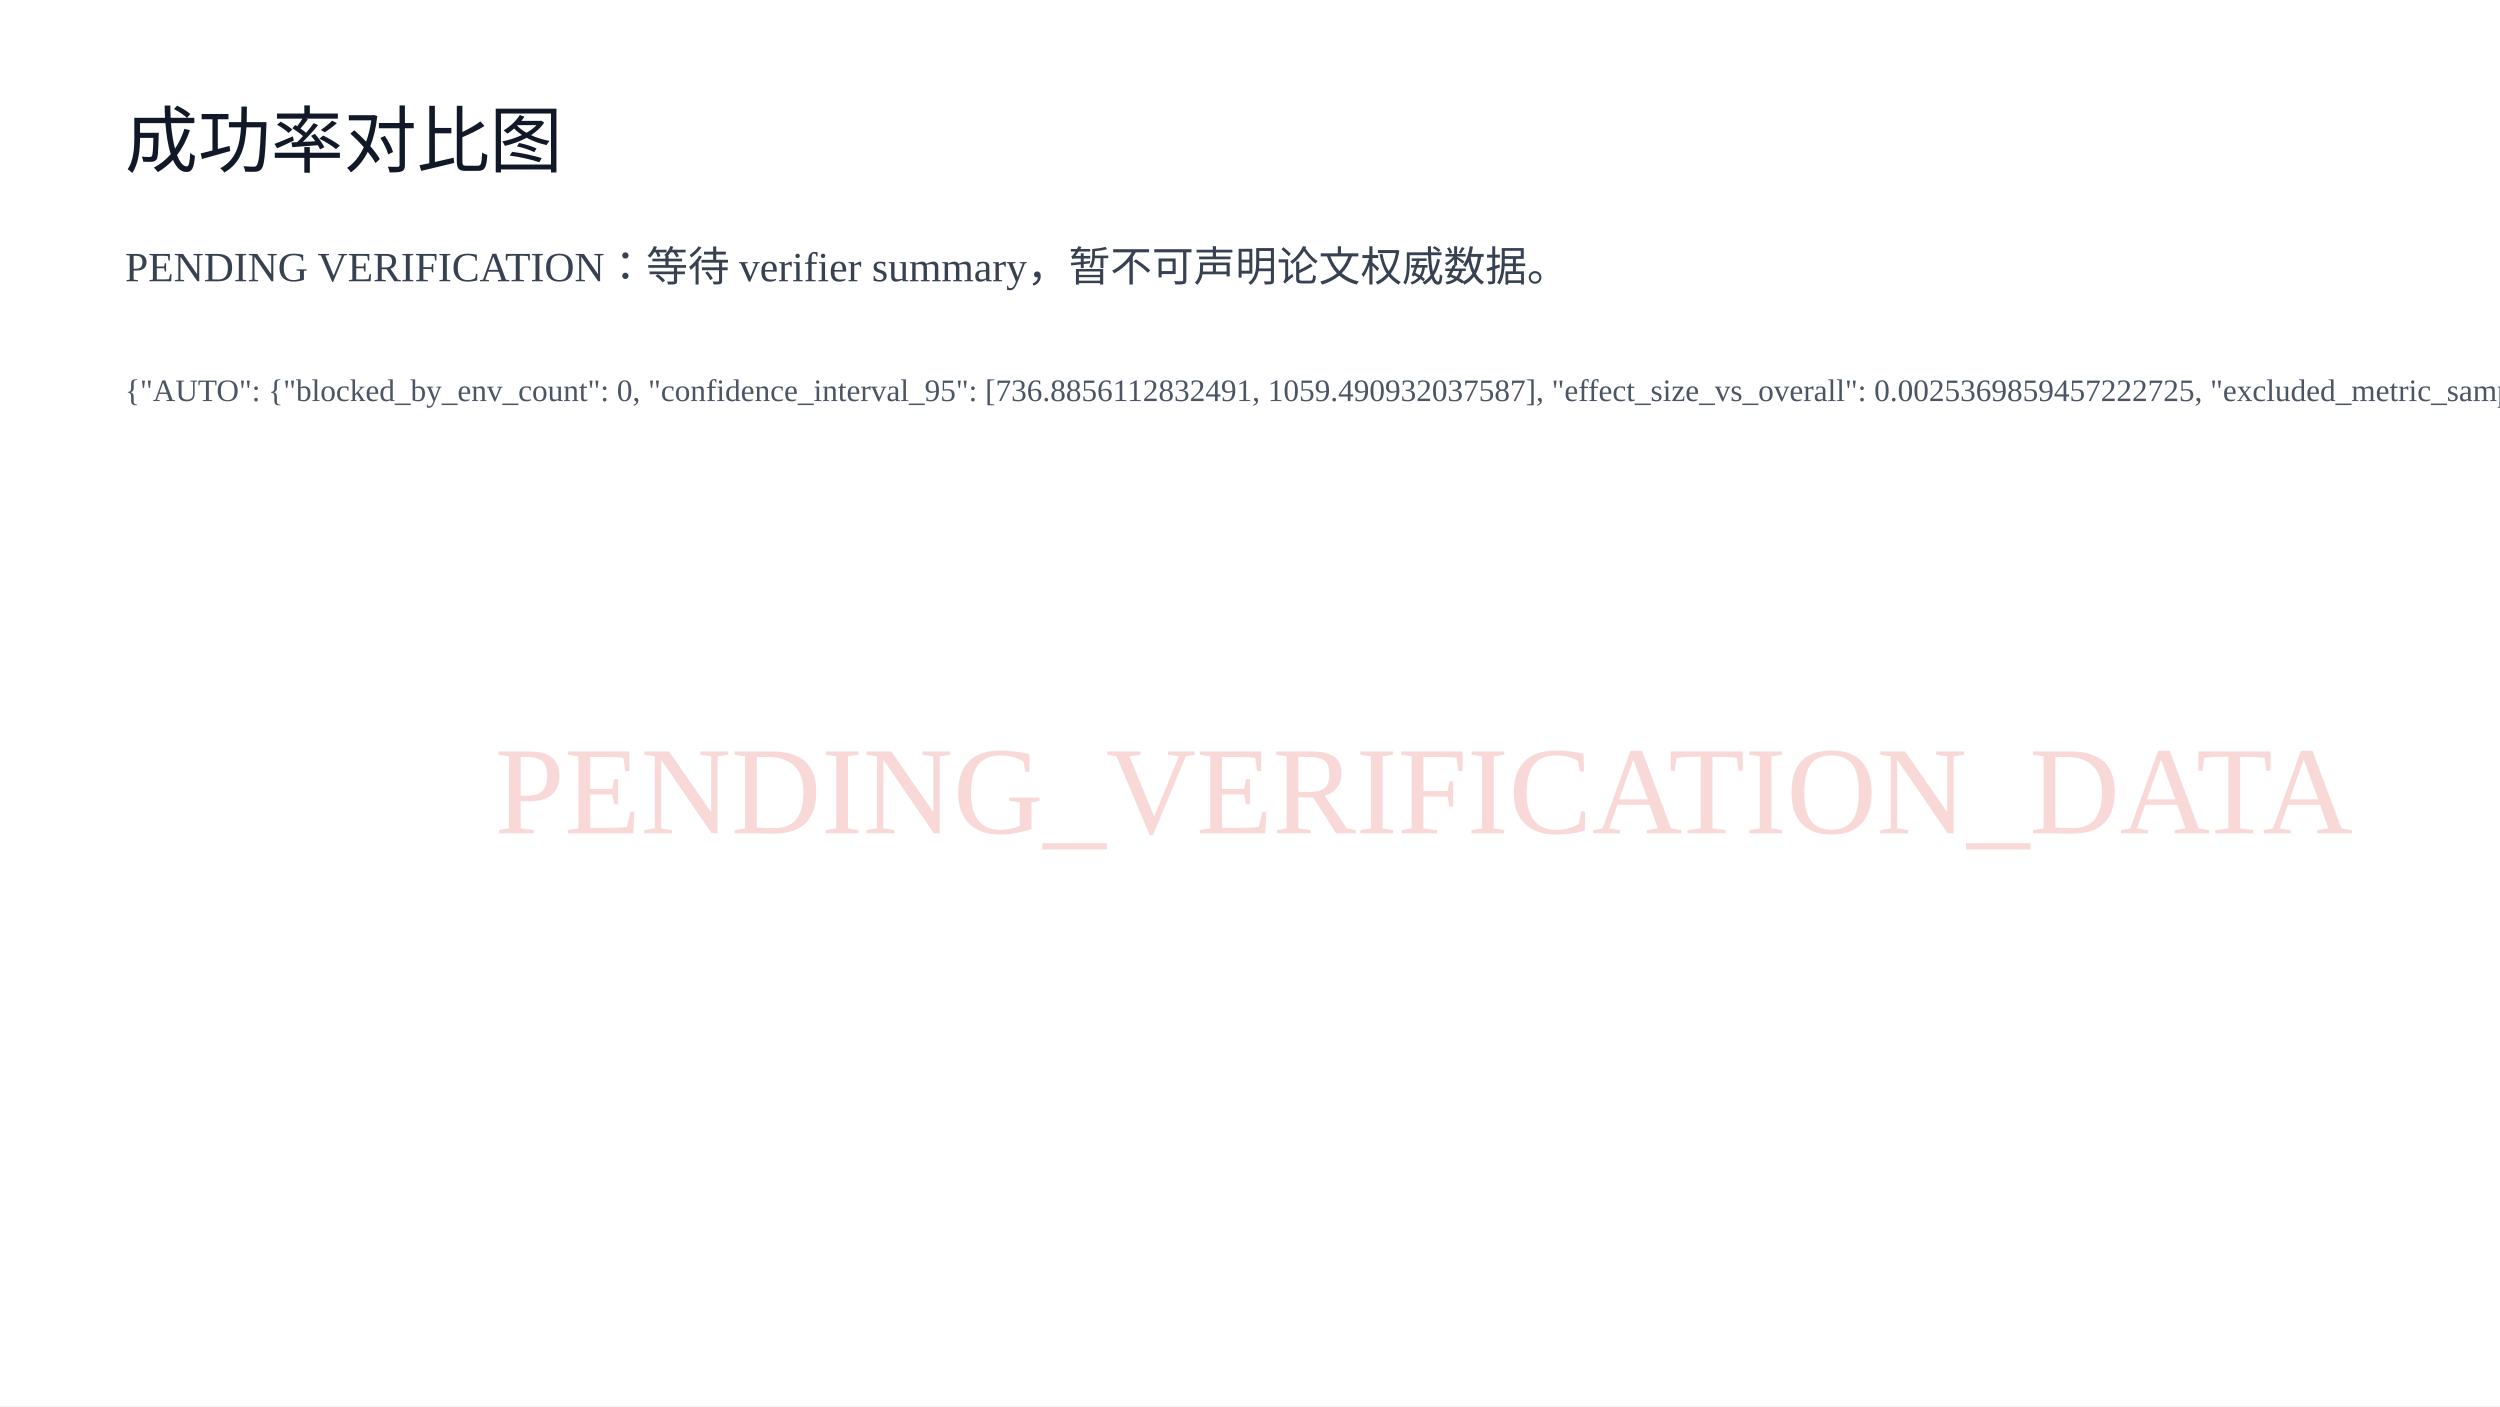
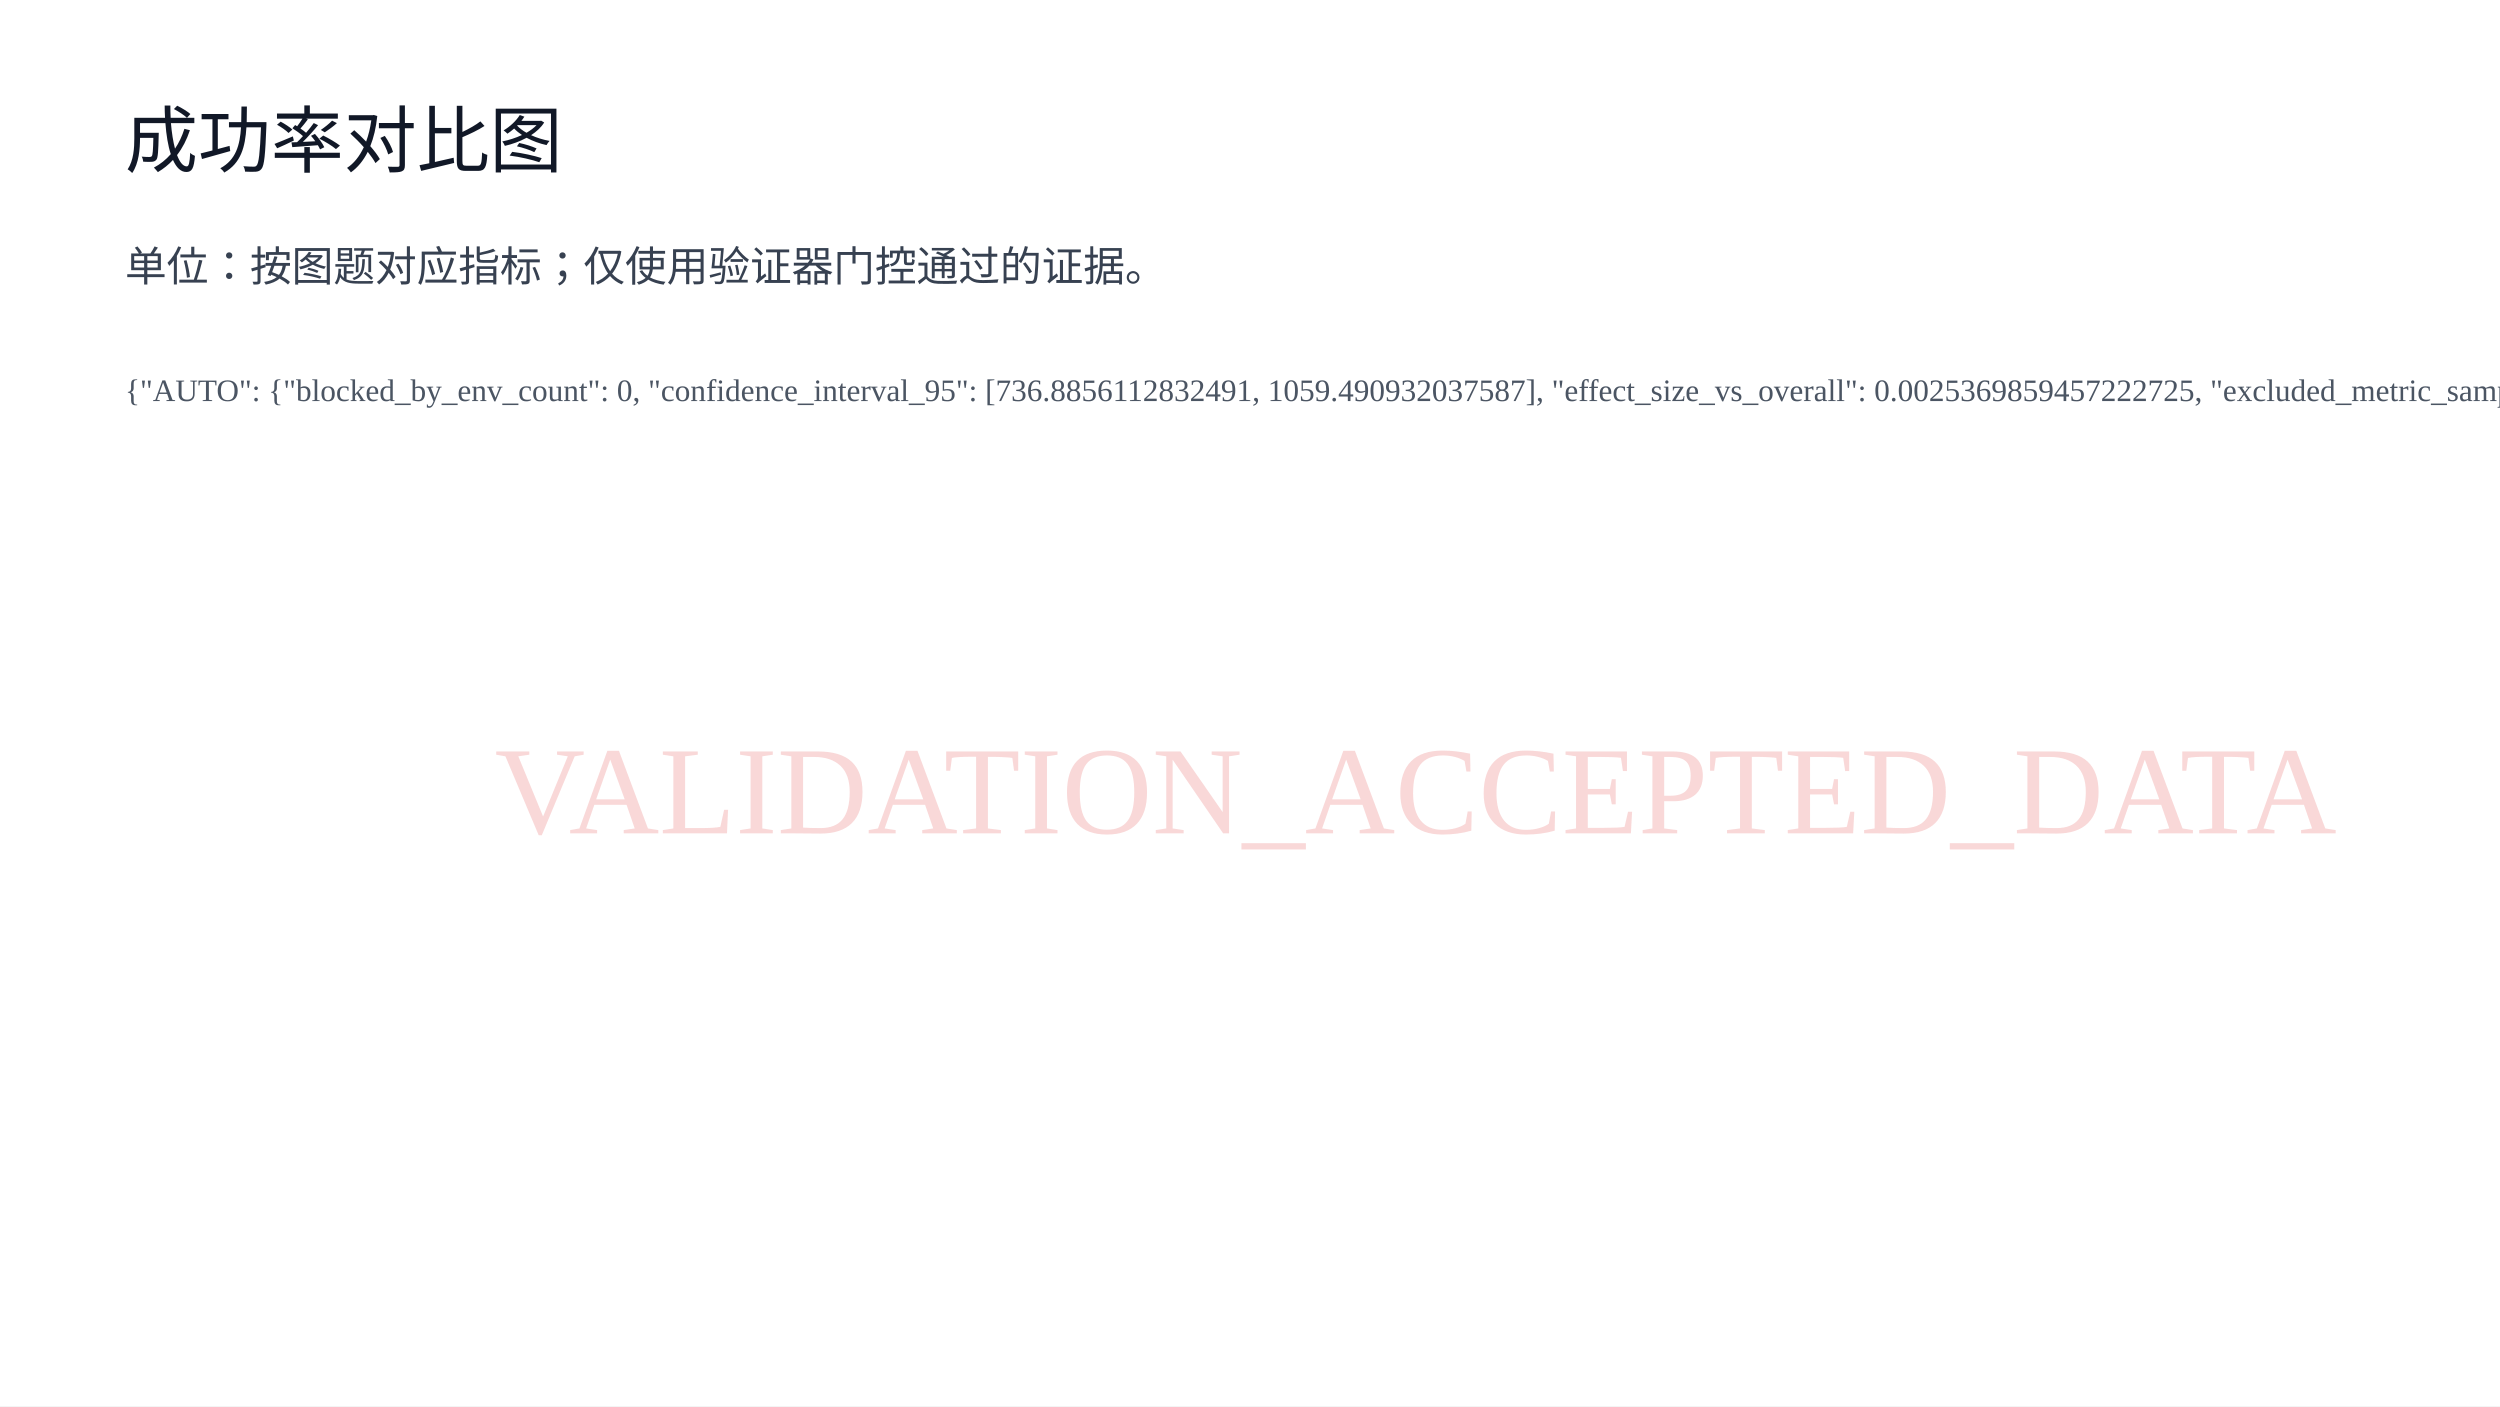
<svg xmlns="http://www.w3.org/2000/svg" width="960" height="540" role="img">
  <rect width="960" height="540" fill="#ffffff" />
  <text x="48" y="64" font-size="28" fill="#111827">成功率对比图</text>
-   <text x="48" y="108" font-size="16" fill="#374151">PENDING VERIFICATION：等待 verifier summary，暂不可声明论文权威数据。</text>
+   <text x="48" y="108" font-size="16" fill="#374151">单位：按图题对应指标；仅使用验证器门控通过的证据。</text>
  <text x="48" y="154" font-size="12" fill="#4b5563">{"AUTO": {"blocked_by_env_count": 0, "confidence_interval_95": [736.8856112832491, 1059.490932037587], "effect_size_vs_overall": 0.0025369859457222725, "excluded_metric_sample_count": 0, "failed_count": 36, "maximum": 5800.0, "mean": 898.1882716604181, "median": 800.0, "minimum": 0.010119983926415443, "p25": 147.0, "p75": 1100.0, "p95": 1200.0, "run_count": 162, "sample_count": 162, "standard_deviation": 1047.4733110052462, "status_counts": {"FAILED": 18, "SAFETY_STOPPED": 18, "SUCCESS": 126}, "success_count": 126, "success_rate": 0.7777777777777778, "success_rate_ci95": [0.7077421220280039, 0.8349443932974633], "valid_metric_sample_count": 162}, "ETEAC": {"blocked_by_env_count": 0, "confidence_interval_95": [740.0784758311717, 1065.624928906264], "effect_size_vs_overall": 0.006910784191144947, "excluded_metric_sample_count": 0, "failed_count": 36, "maximum": 5800.0, "mean": 902.85170236</text>
-   <text x="190" y="320" font-size="48" fill="#dc2626" opacity="0.18">PENDING_VERIFICATION_DATA</text>
+   <text x="190" y="320" font-size="48" fill="#dc2626" opacity="0.18">VALIDATION_ACCEPTED_DATA</text>
</svg>
